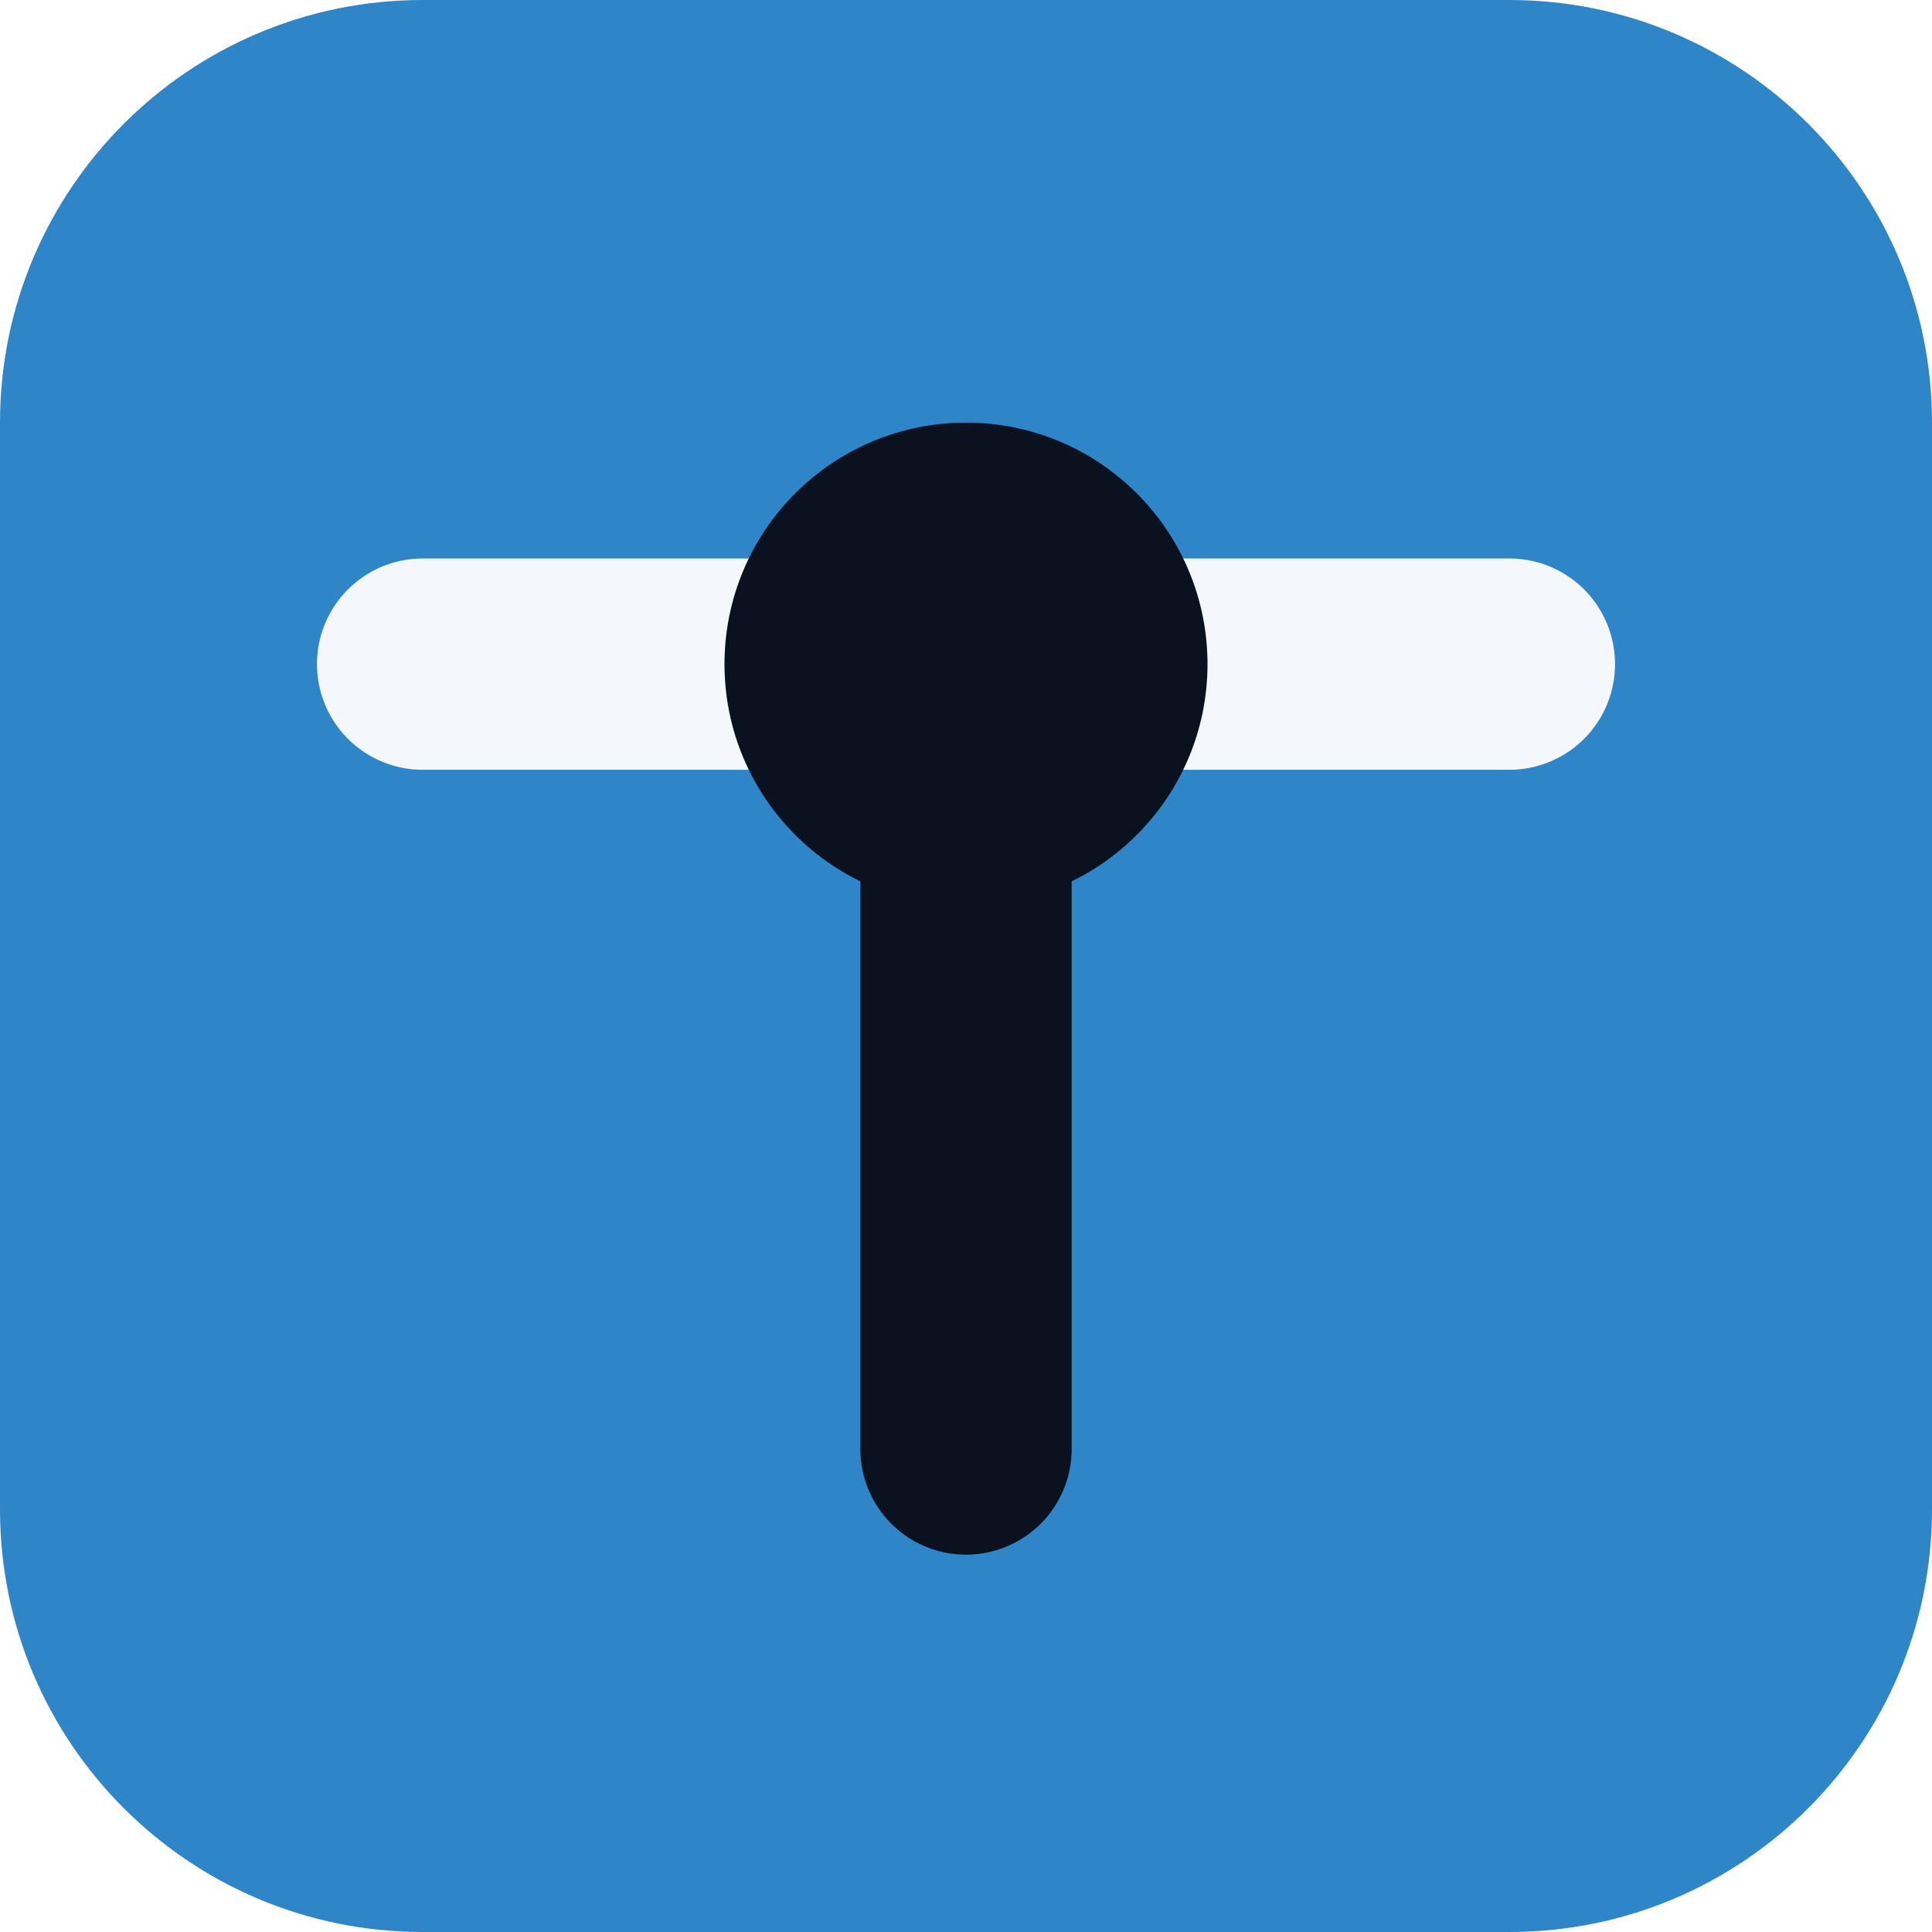
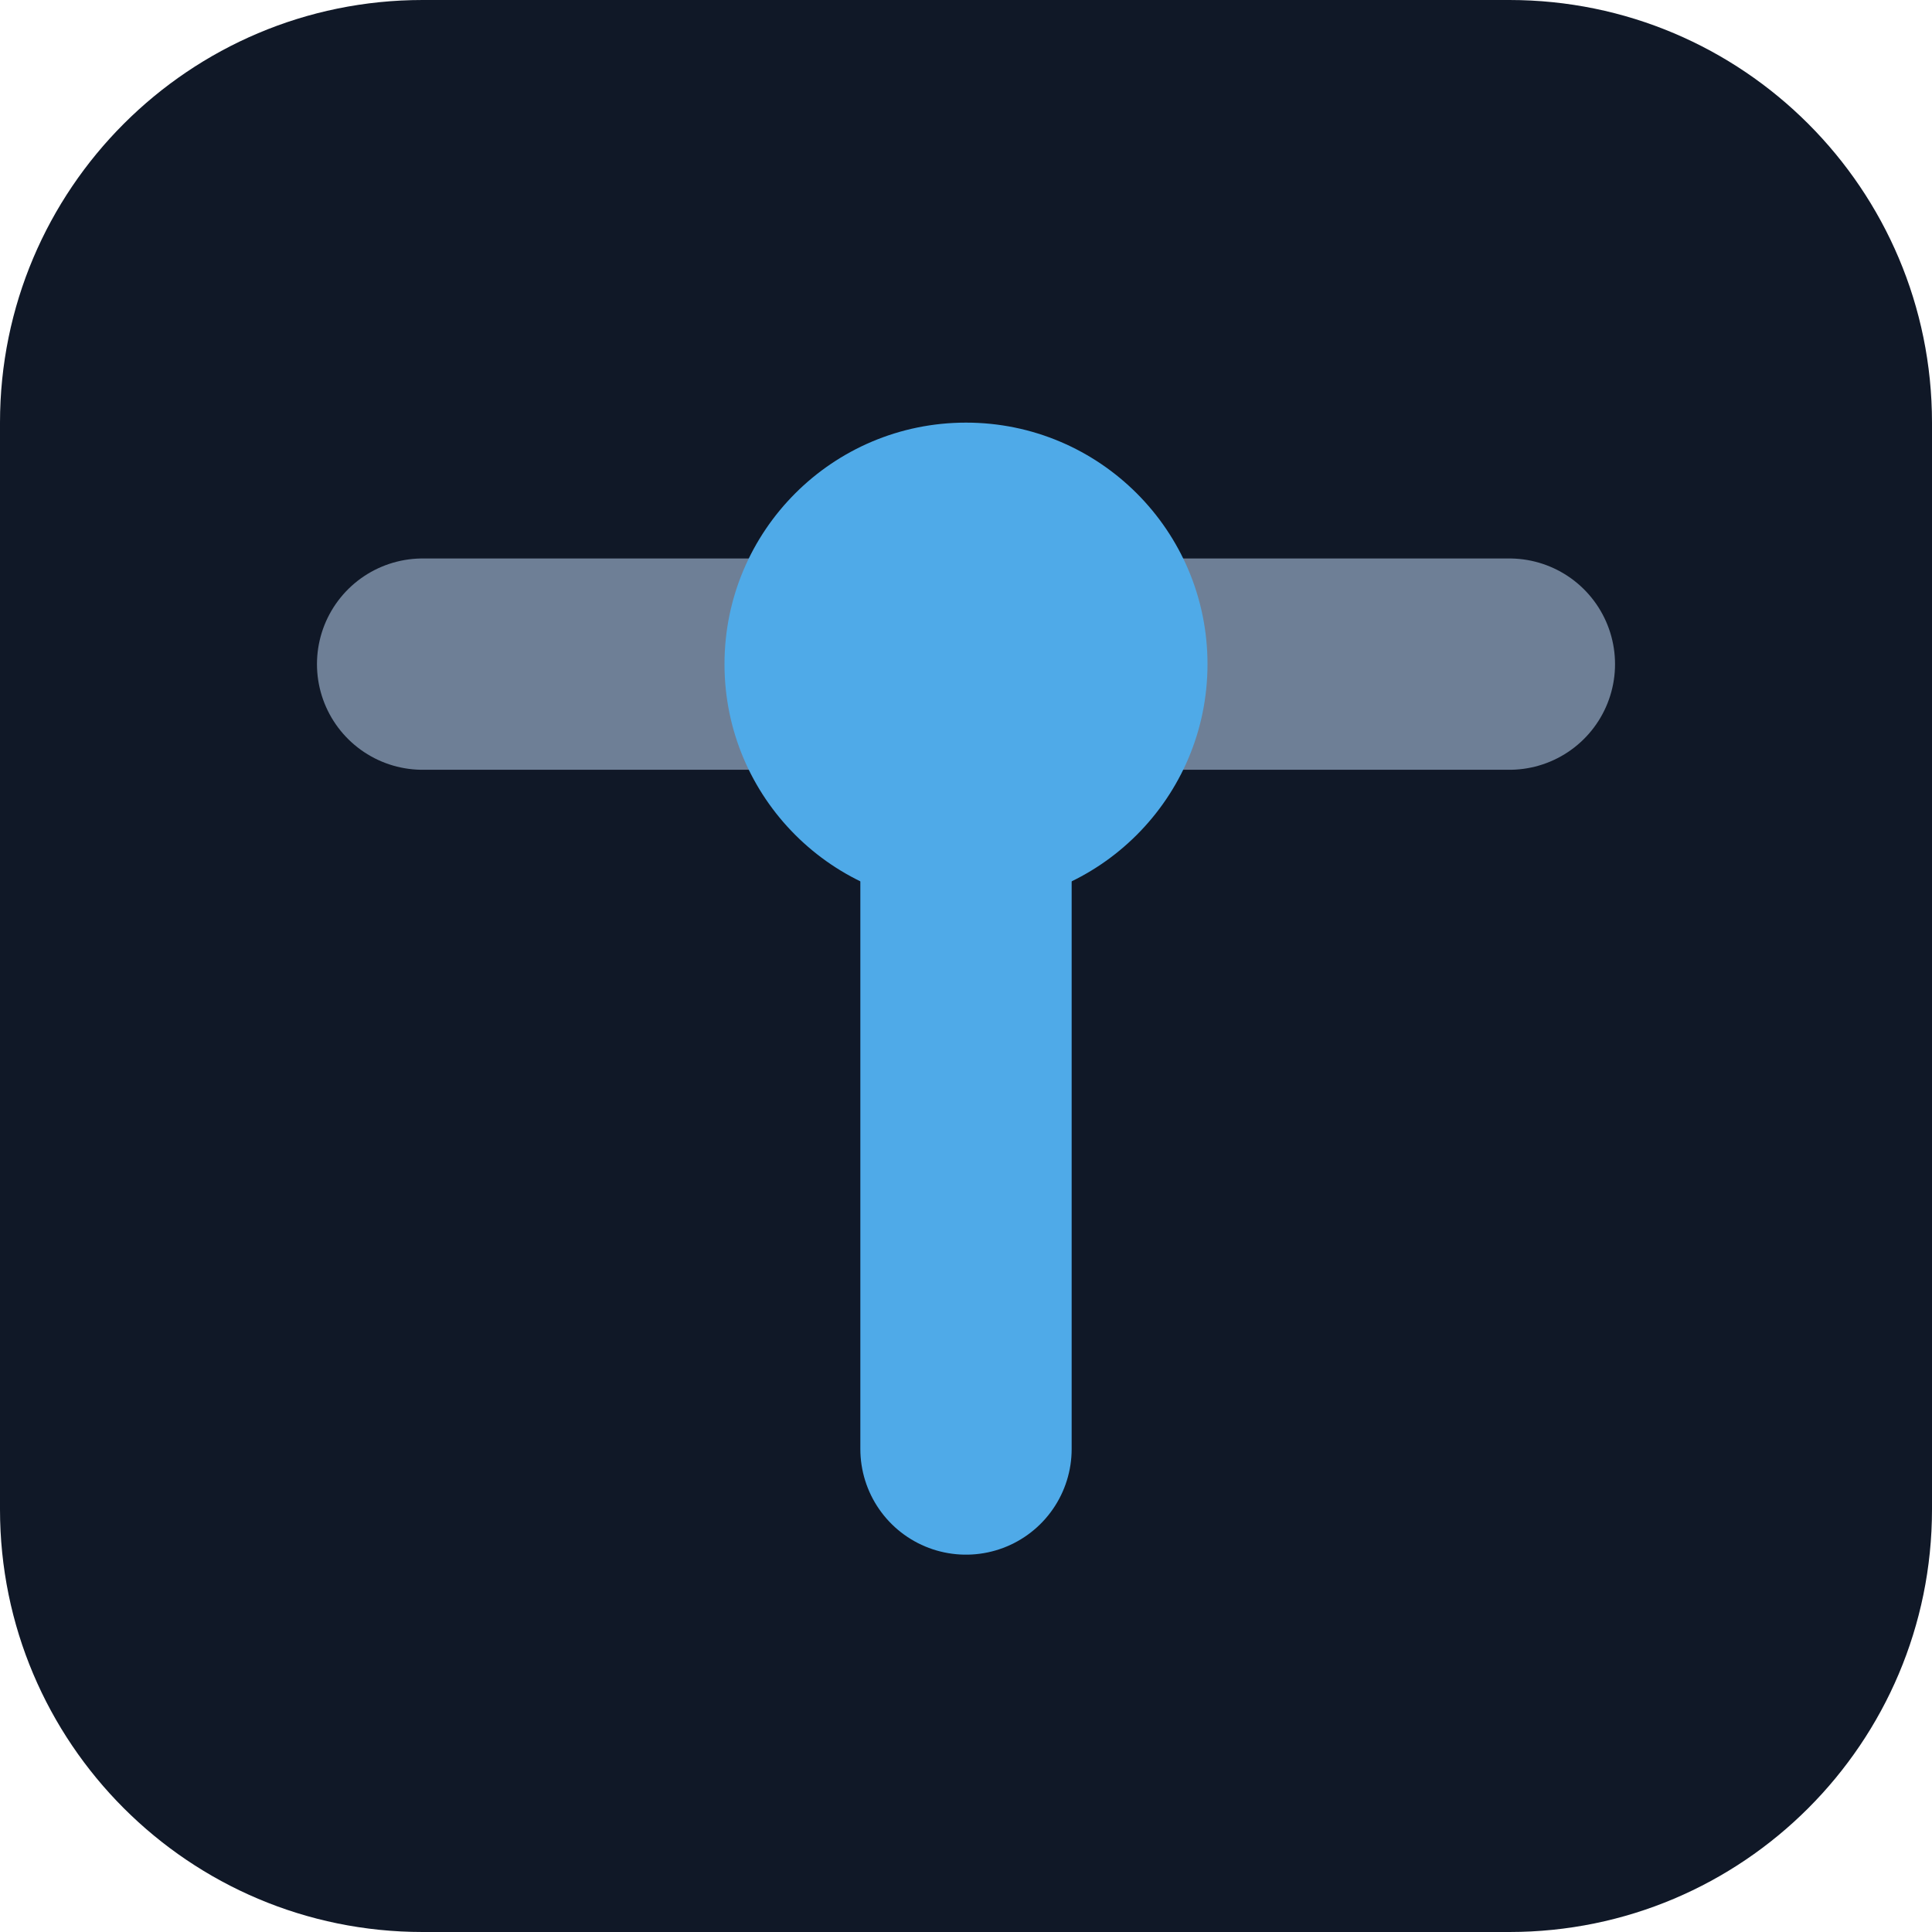
<svg xmlns="http://www.w3.org/2000/svg" width="32" height="32" viewBox="0 0 64 64" fill="none">
-   <rect x="0" y="0" width="64" height="64" rx="14" fill="#2E86C8" />
-   <path d="M14 22 H50" stroke="#F4F7FB" stroke-width="7" stroke-linecap="round" />
-   <path d="M32 22 V48" stroke="#0A1220" stroke-width="7" stroke-linecap="round" />
-   <circle cx="32" cy="22" r="8" fill="#0A1220" />
+   <rect x="0" y="0" width="64" height="64" rx="14" fill="#101827" />
+   <path d="M14 22 H50" stroke="#6E7F96" stroke-width="7" stroke-linecap="round" />
+   <path d="M32 22 V48" stroke="#4FAAE8" stroke-width="7" stroke-linecap="round" />
+   <circle cx="32" cy="22" r="8" fill="#4FAAE8" />
</svg>
